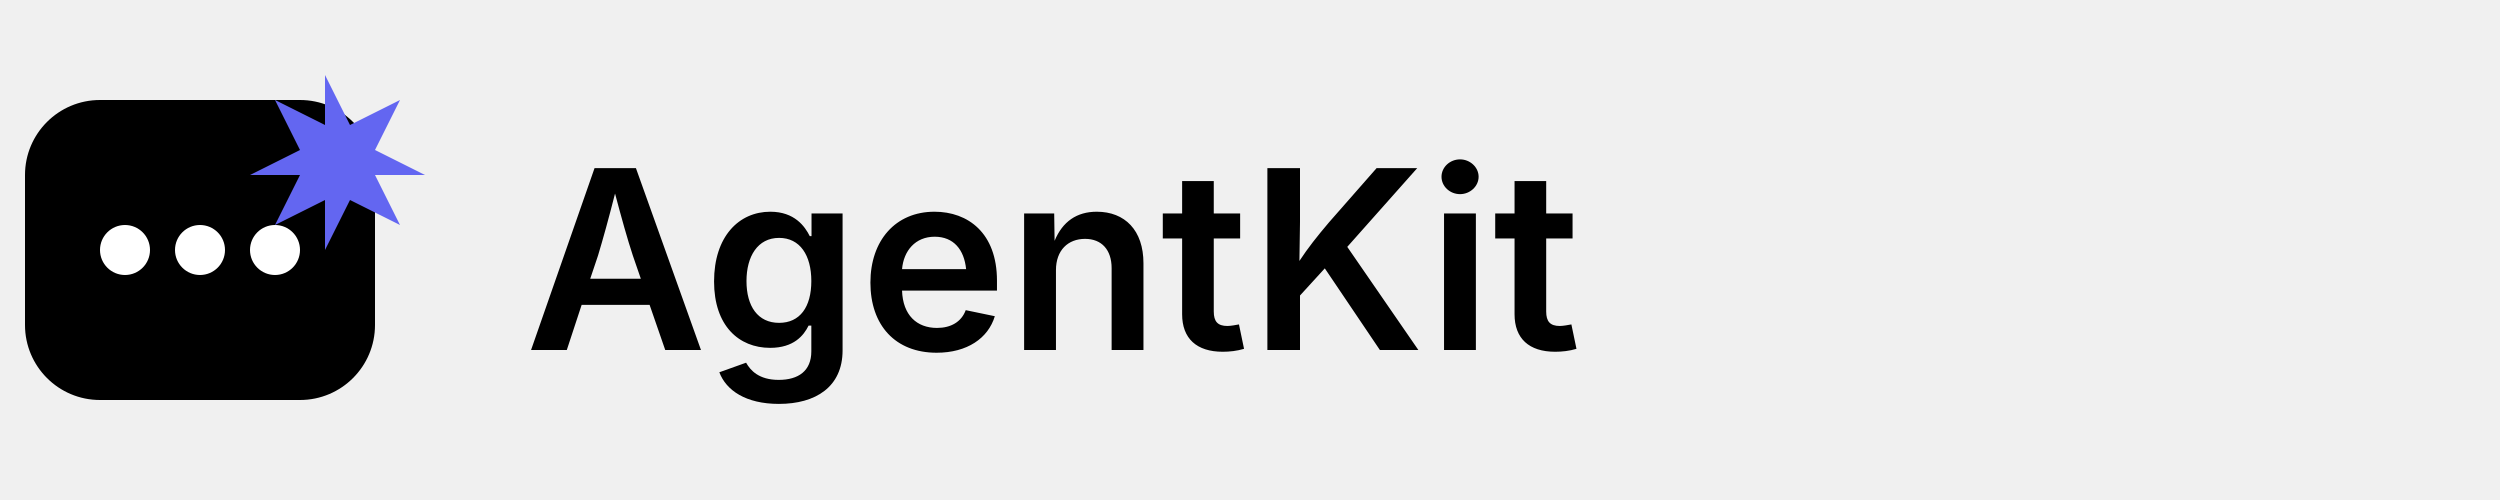
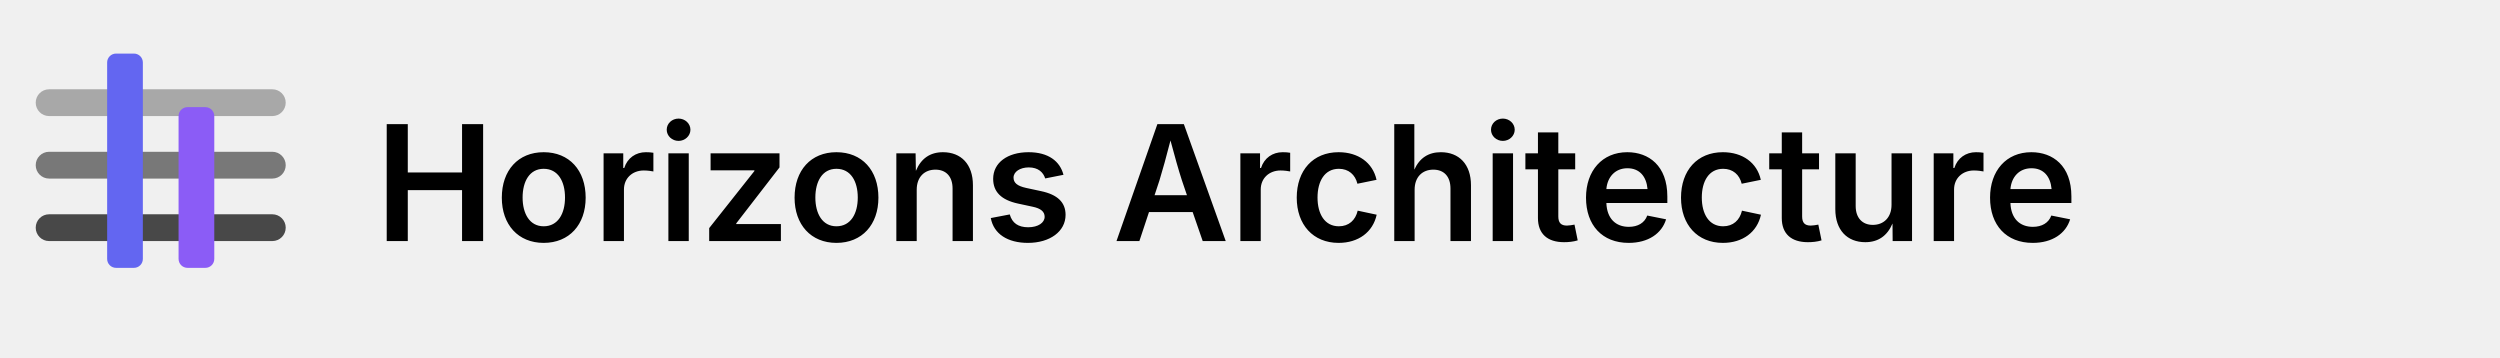
- <svg xmlns="http://www.w3.org/2000/svg" viewBox="0 0 200 40" fill="none">
-   <rect x="2" y="8" width="28" height="24" rx="6" fill="currentColor" class="logo-primary" />
-   <circle cx="10" cy="20" r="2" fill="white" />
-   <circle cx="16" cy="20" r="2" fill="white" />
-   <circle cx="22" cy="20" r="2" fill="white" />
-   <path d="M26 6 L28 10 L32 8 L30 12 L34 14 L30 14 L32 18 L28 16 L26 20 L26 16 L22 18 L24 14 L20 14 L24 12 L22 8 L26 10 Z" fill="#6366f1" />
-   <text x="42" y="28" font-family="system-ui, -apple-system, sans-serif" font-size="20" font-weight="600" fill="currentColor">
-     AgentKit
+ <svg xmlns="http://www.w3.org/2000/svg" viewBox="0 0 280 40" fill="none">
+   <g>
+     <rect x="4" y="10" width="28" height="3" rx="1.5" fill="currentColor" opacity="0.3" />
+     <rect x="4" y="17" width="28" height="3" rx="1.5" fill="currentColor" opacity="0.5" />
+     <rect x="4" y="24" width="28" height="3" rx="1.5" fill="currentColor" opacity="0.7" />
+     <rect x="12" y="6" width="4" height="24" rx="1" fill="#6366f1" />
+     <rect x="20" y="12" width="4" height="18" rx="1" fill="#8b5cf6" />
+   </g>
+   <text x="42" y="27" font-family="system-ui, -apple-system, sans-serif" font-size="18" font-weight="600" fill="currentColor">
+     Horizons Architecture
  </text>
</svg>
